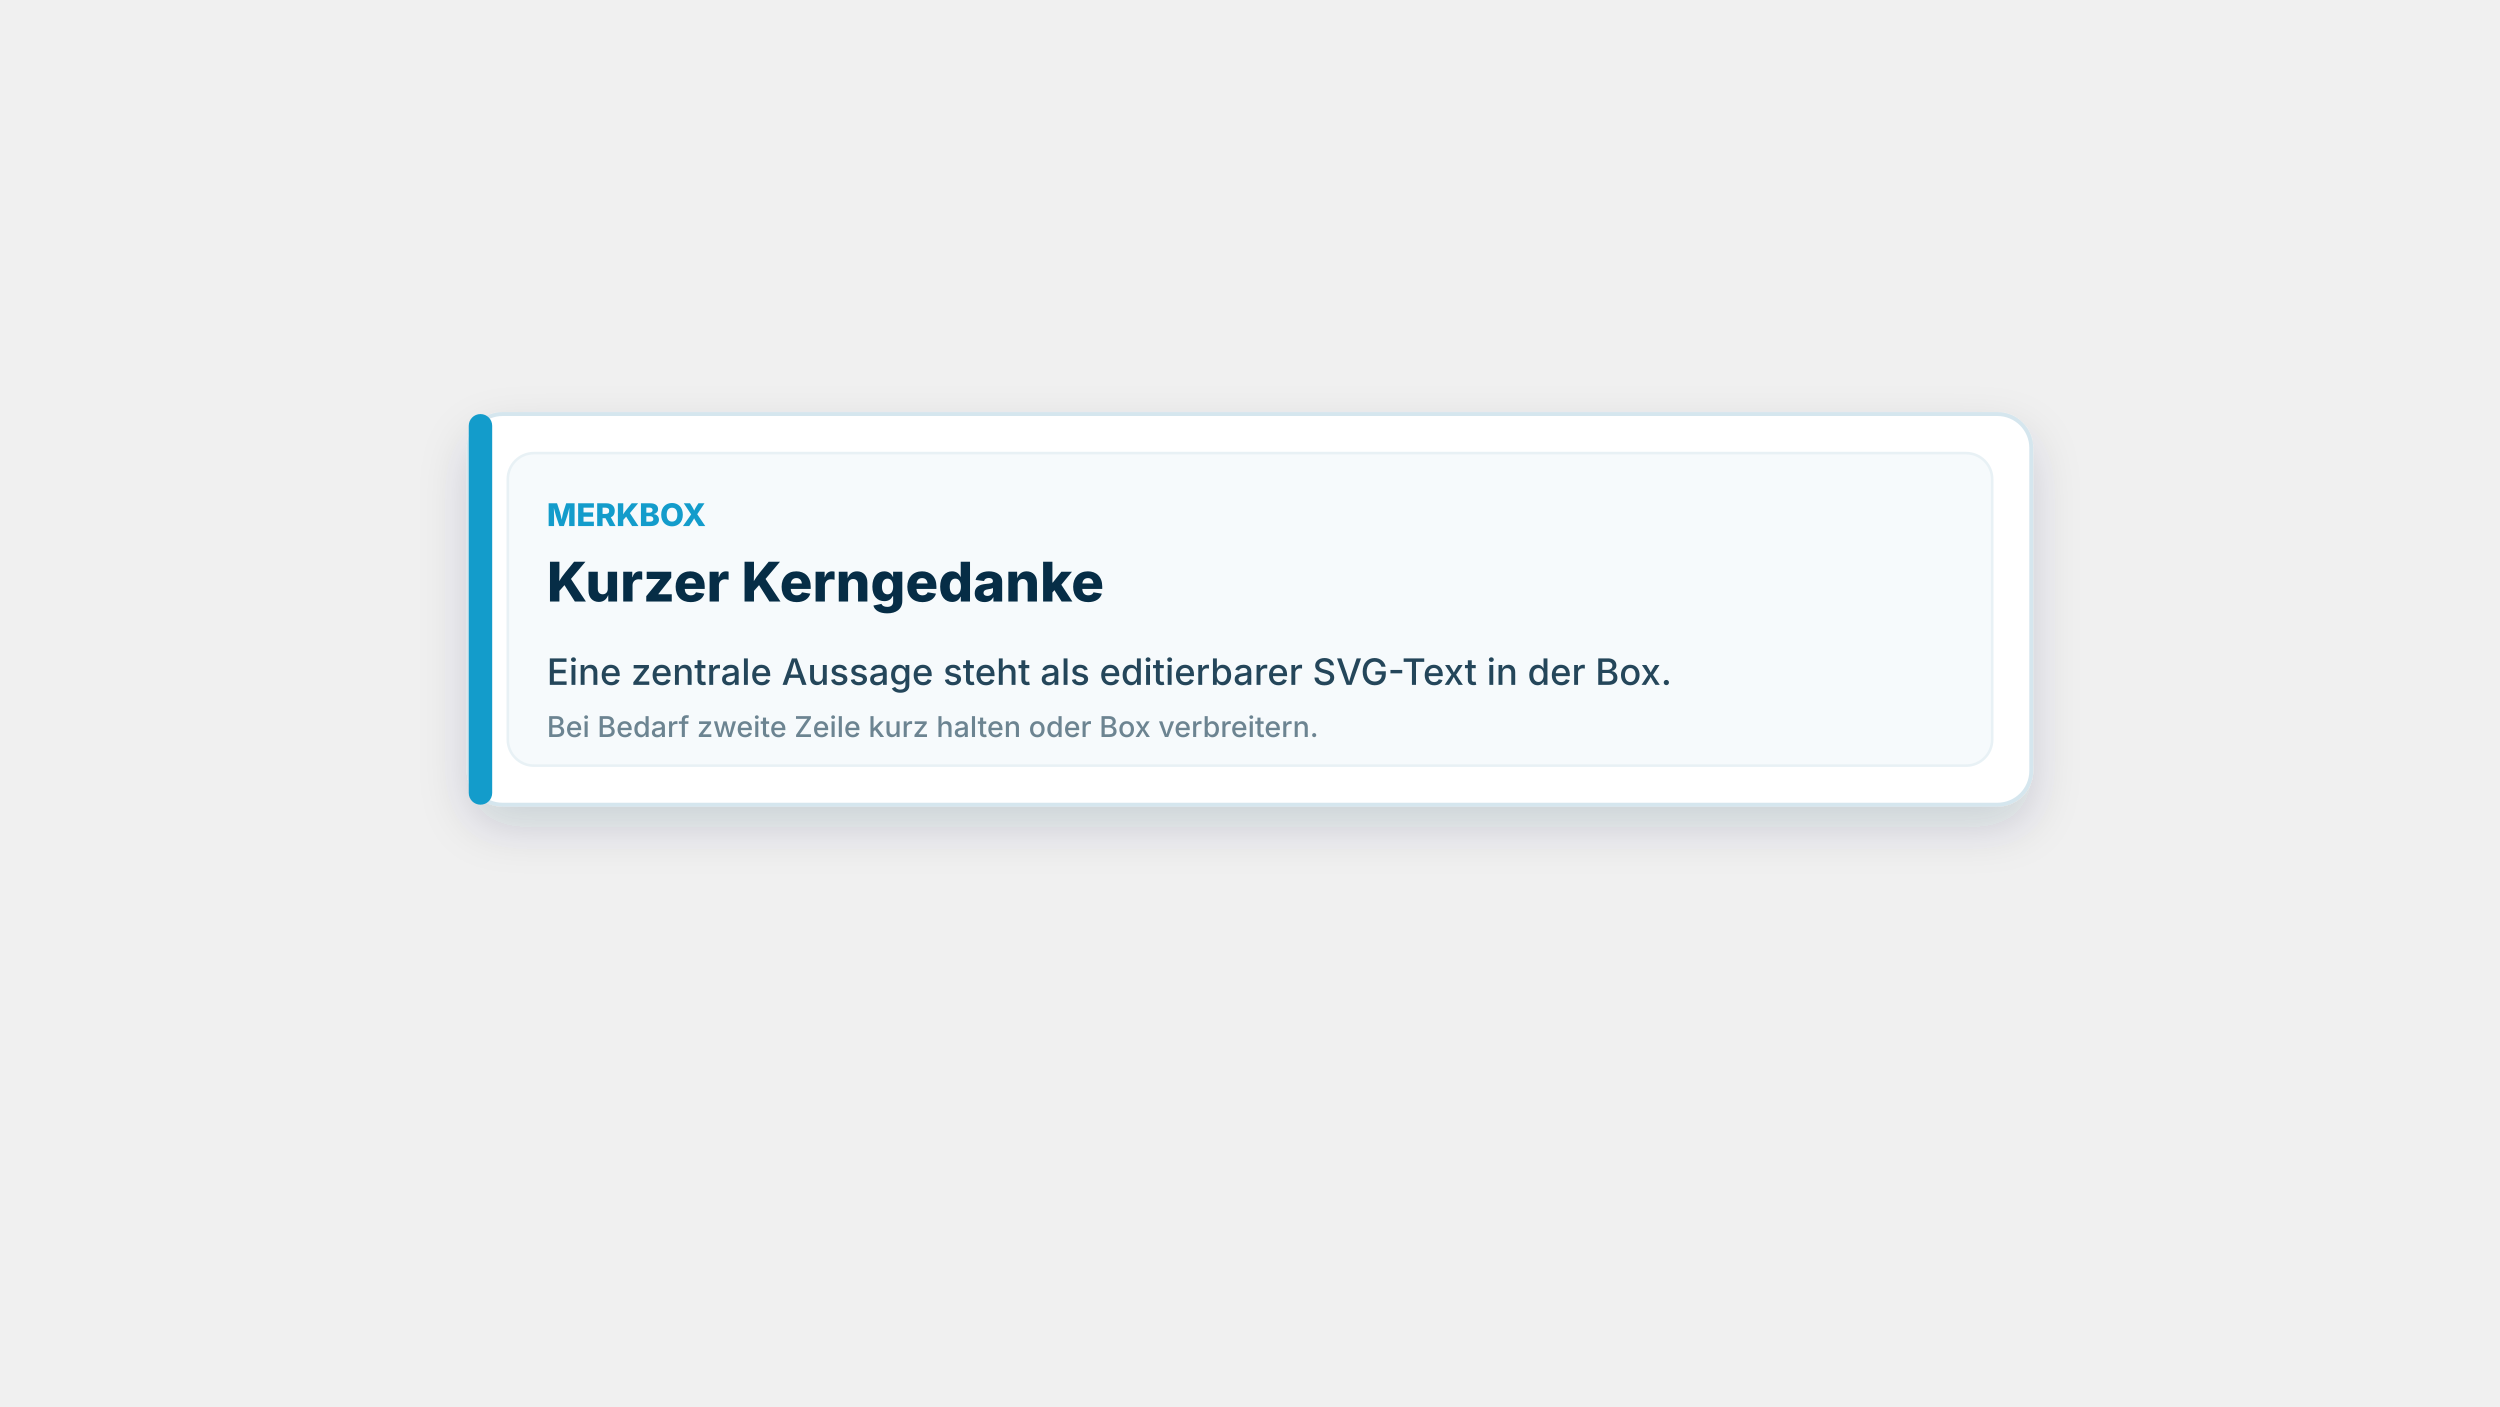
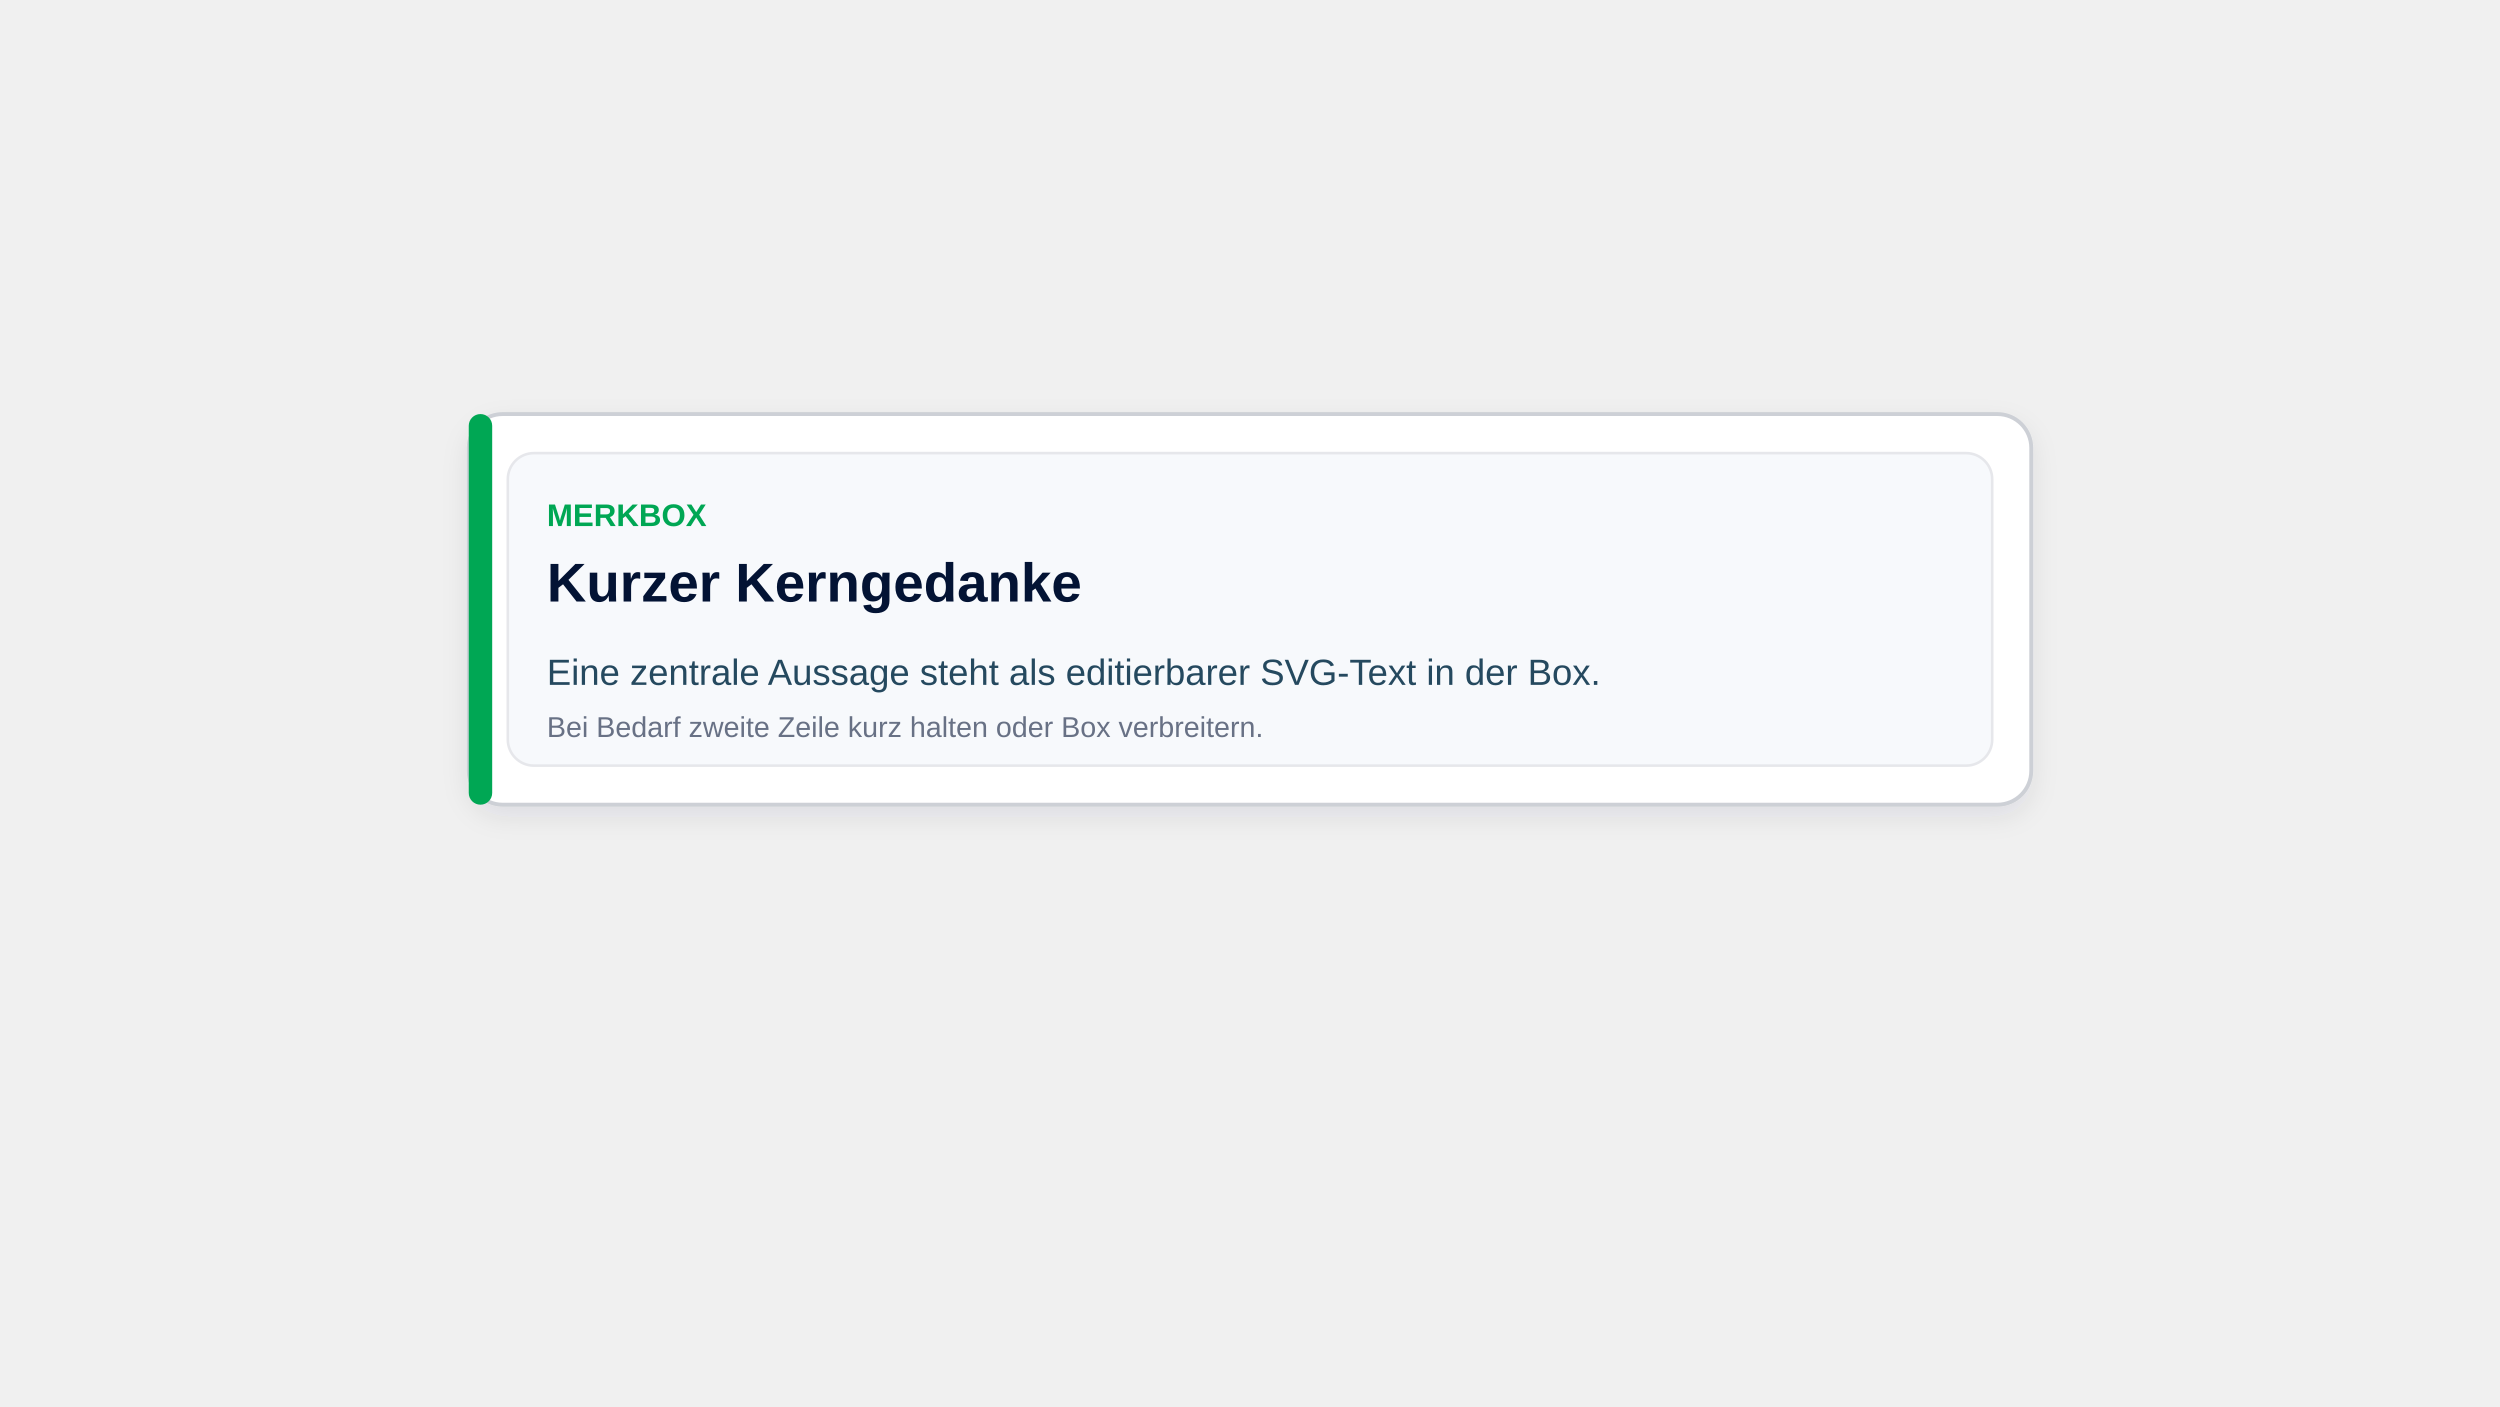
<svg xmlns="http://www.w3.org/2000/svg" viewBox="0 0 1920 1080" role="img" aria-labelledby="title desc">
  <defs>
    <filter id="merkbox_soft_shadow" x="-10%" y="-20%" width="120%" height="150%">
-       <feDropShadow dx="0" dy="16" stdDeviation="18" flood-color="#062d46" flood-opacity="0.16" />
+       <feDropShadow dx="0" dy="8" stdDeviation="10" flood-color="#031334" flood-opacity="0.08" />
    </filter>
    <style>
-       .merkbox-frame { fill: #ffffff; stroke: #d5e6ee; stroke-width: 3; }
-       .merkbox-inner { fill: #f6fafc; stroke: #e8f1f5; stroke-width: 2; }
-       .merkbox-accent { fill: #139ccb; }
-       .merkbox-kicker { fill: #139ccb; font: 800 24px Inter, "Segoe UI", Arial, sans-serif; letter-spacing: 0; }
-       .merkbox-title { fill: #062d46; font: 800 42px Inter, "Segoe UI", Arial, sans-serif; letter-spacing: 0; }
-       .merkbox-text { fill: #24465a; font: 500 28px Inter, "Segoe UI", Arial, sans-serif; letter-spacing: 0; }
-       .merkbox-muted { fill: #6c8491; font: 500 22px Inter, "Segoe UI", Arial, sans-serif; letter-spacing: 0; }
+       .merkbox-frame { fill: #ffffff; stroke: #cdd0d6; stroke-width: 3; }
+       .merkbox-inner { fill: #f7f9fc; stroke: #e6e7eb; stroke-width: 2; }
+       .merkbox-accent { fill: #00a754; }
+       .merkbox-kicker { fill: #00a754; font: 700 24px "Oxanium", "Archivo", Arial, sans-serif; letter-spacing: 0; }
+       .merkbox-title { fill: #031334; font: 700 42px "Oxanium", "Archivo", Arial, sans-serif; letter-spacing: 0; }
+       .merkbox-text { fill: #25495f; font: 400 28px "Archivo", Arial, Helvetica, sans-serif; letter-spacing: 0; }
+       .merkbox-muted { fill: #687185; font: 400 22px "Archivo", Arial, Helvetica, sans-serif; letter-spacing: 0; }
    </style>
  </defs>
  <g id="component_merkbox" data-component="merkbox" data-role="reusable-svg-component">
    <rect id="merkbox_frame" class="merkbox-frame" x="360" y="318" width="1200" height="300" rx="26" filter="url(#merkbox_soft_shadow)" />
    <rect id="merkbox_inner" class="merkbox-inner" x="390" y="348" width="1140" height="240" rx="20" />
    <rect id="merkbox_accent" class="merkbox-accent" x="360" y="318" width="18" height="300" rx="9" />
    <text id="merkbox_kicker" class="merkbox-kicker" x="420" y="404">MERKBOX</text>
    <text id="merkbox_title" class="merkbox-title" x="420" y="462">Kurzer Kerngedanke</text>
    <text id="merkbox_line_1" class="merkbox-text" x="420" y="526">Eine zentrale Aussage steht als editierbarer SVG-Text in der Box.</text>
    <text id="merkbox_line_2" class="merkbox-muted" x="420" y="566">Bei Bedarf zweite Zeile kurz halten oder Box verbreitern.</text>
  </g>
</svg>
